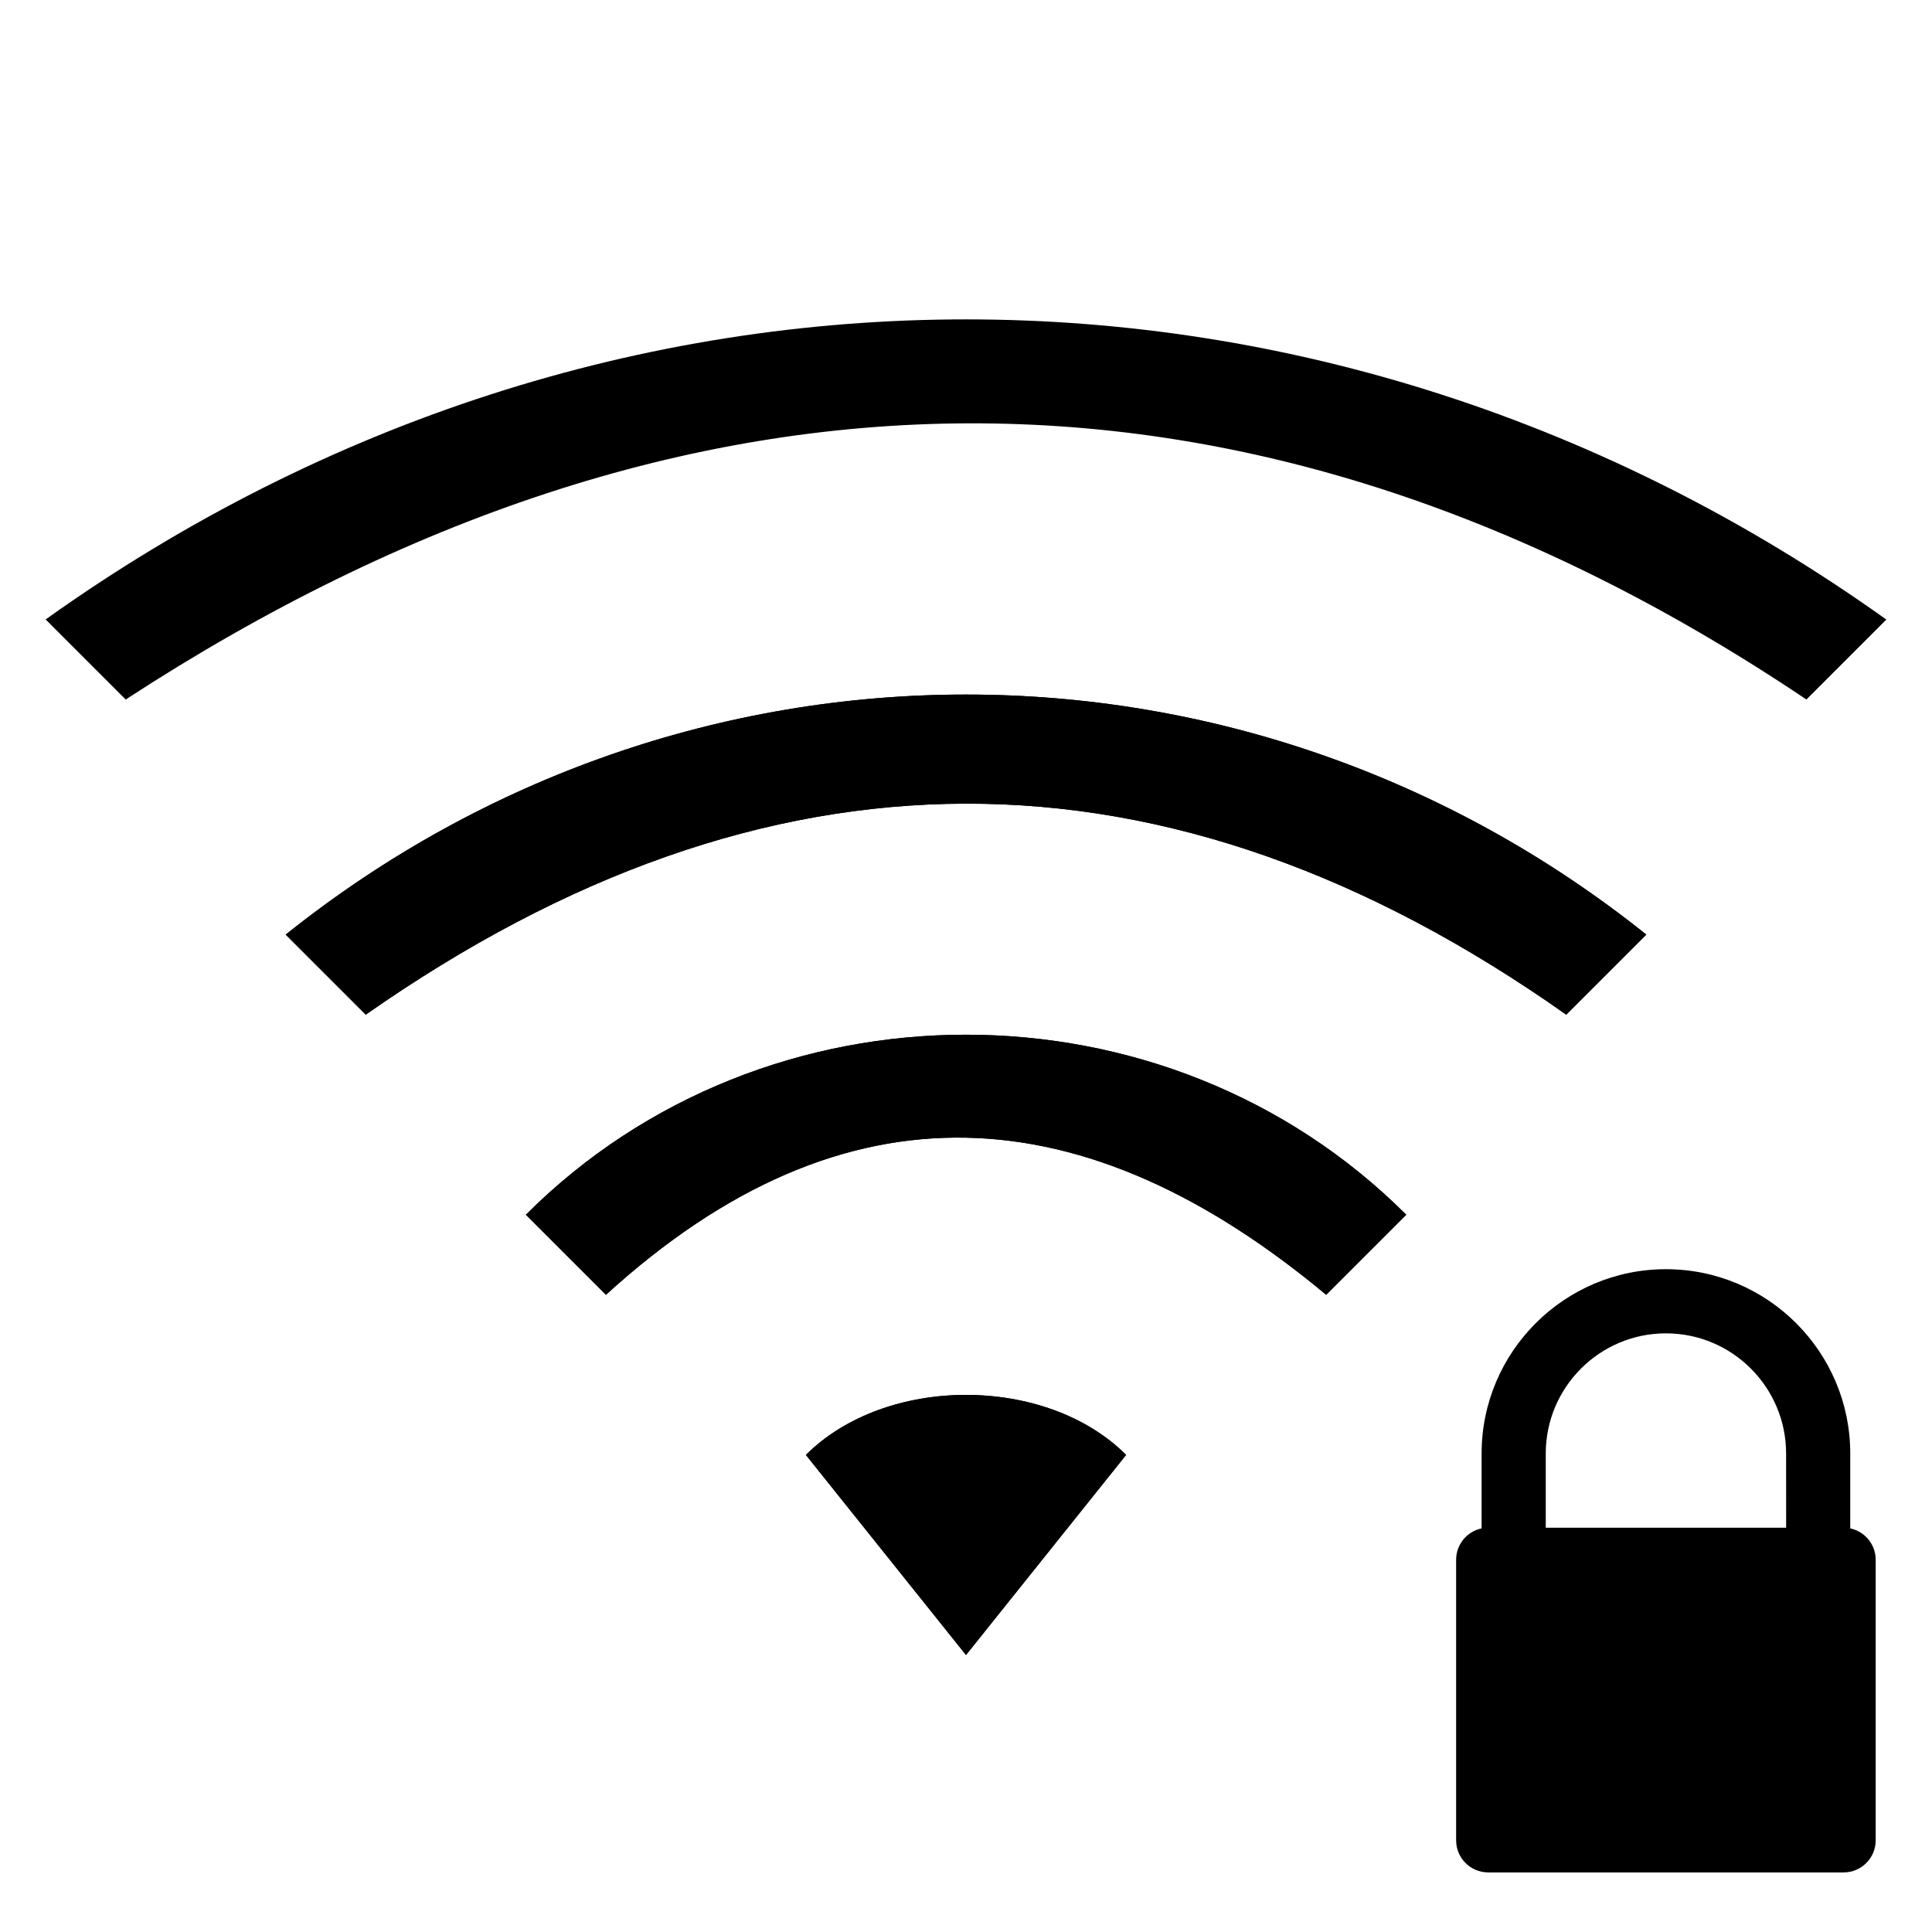
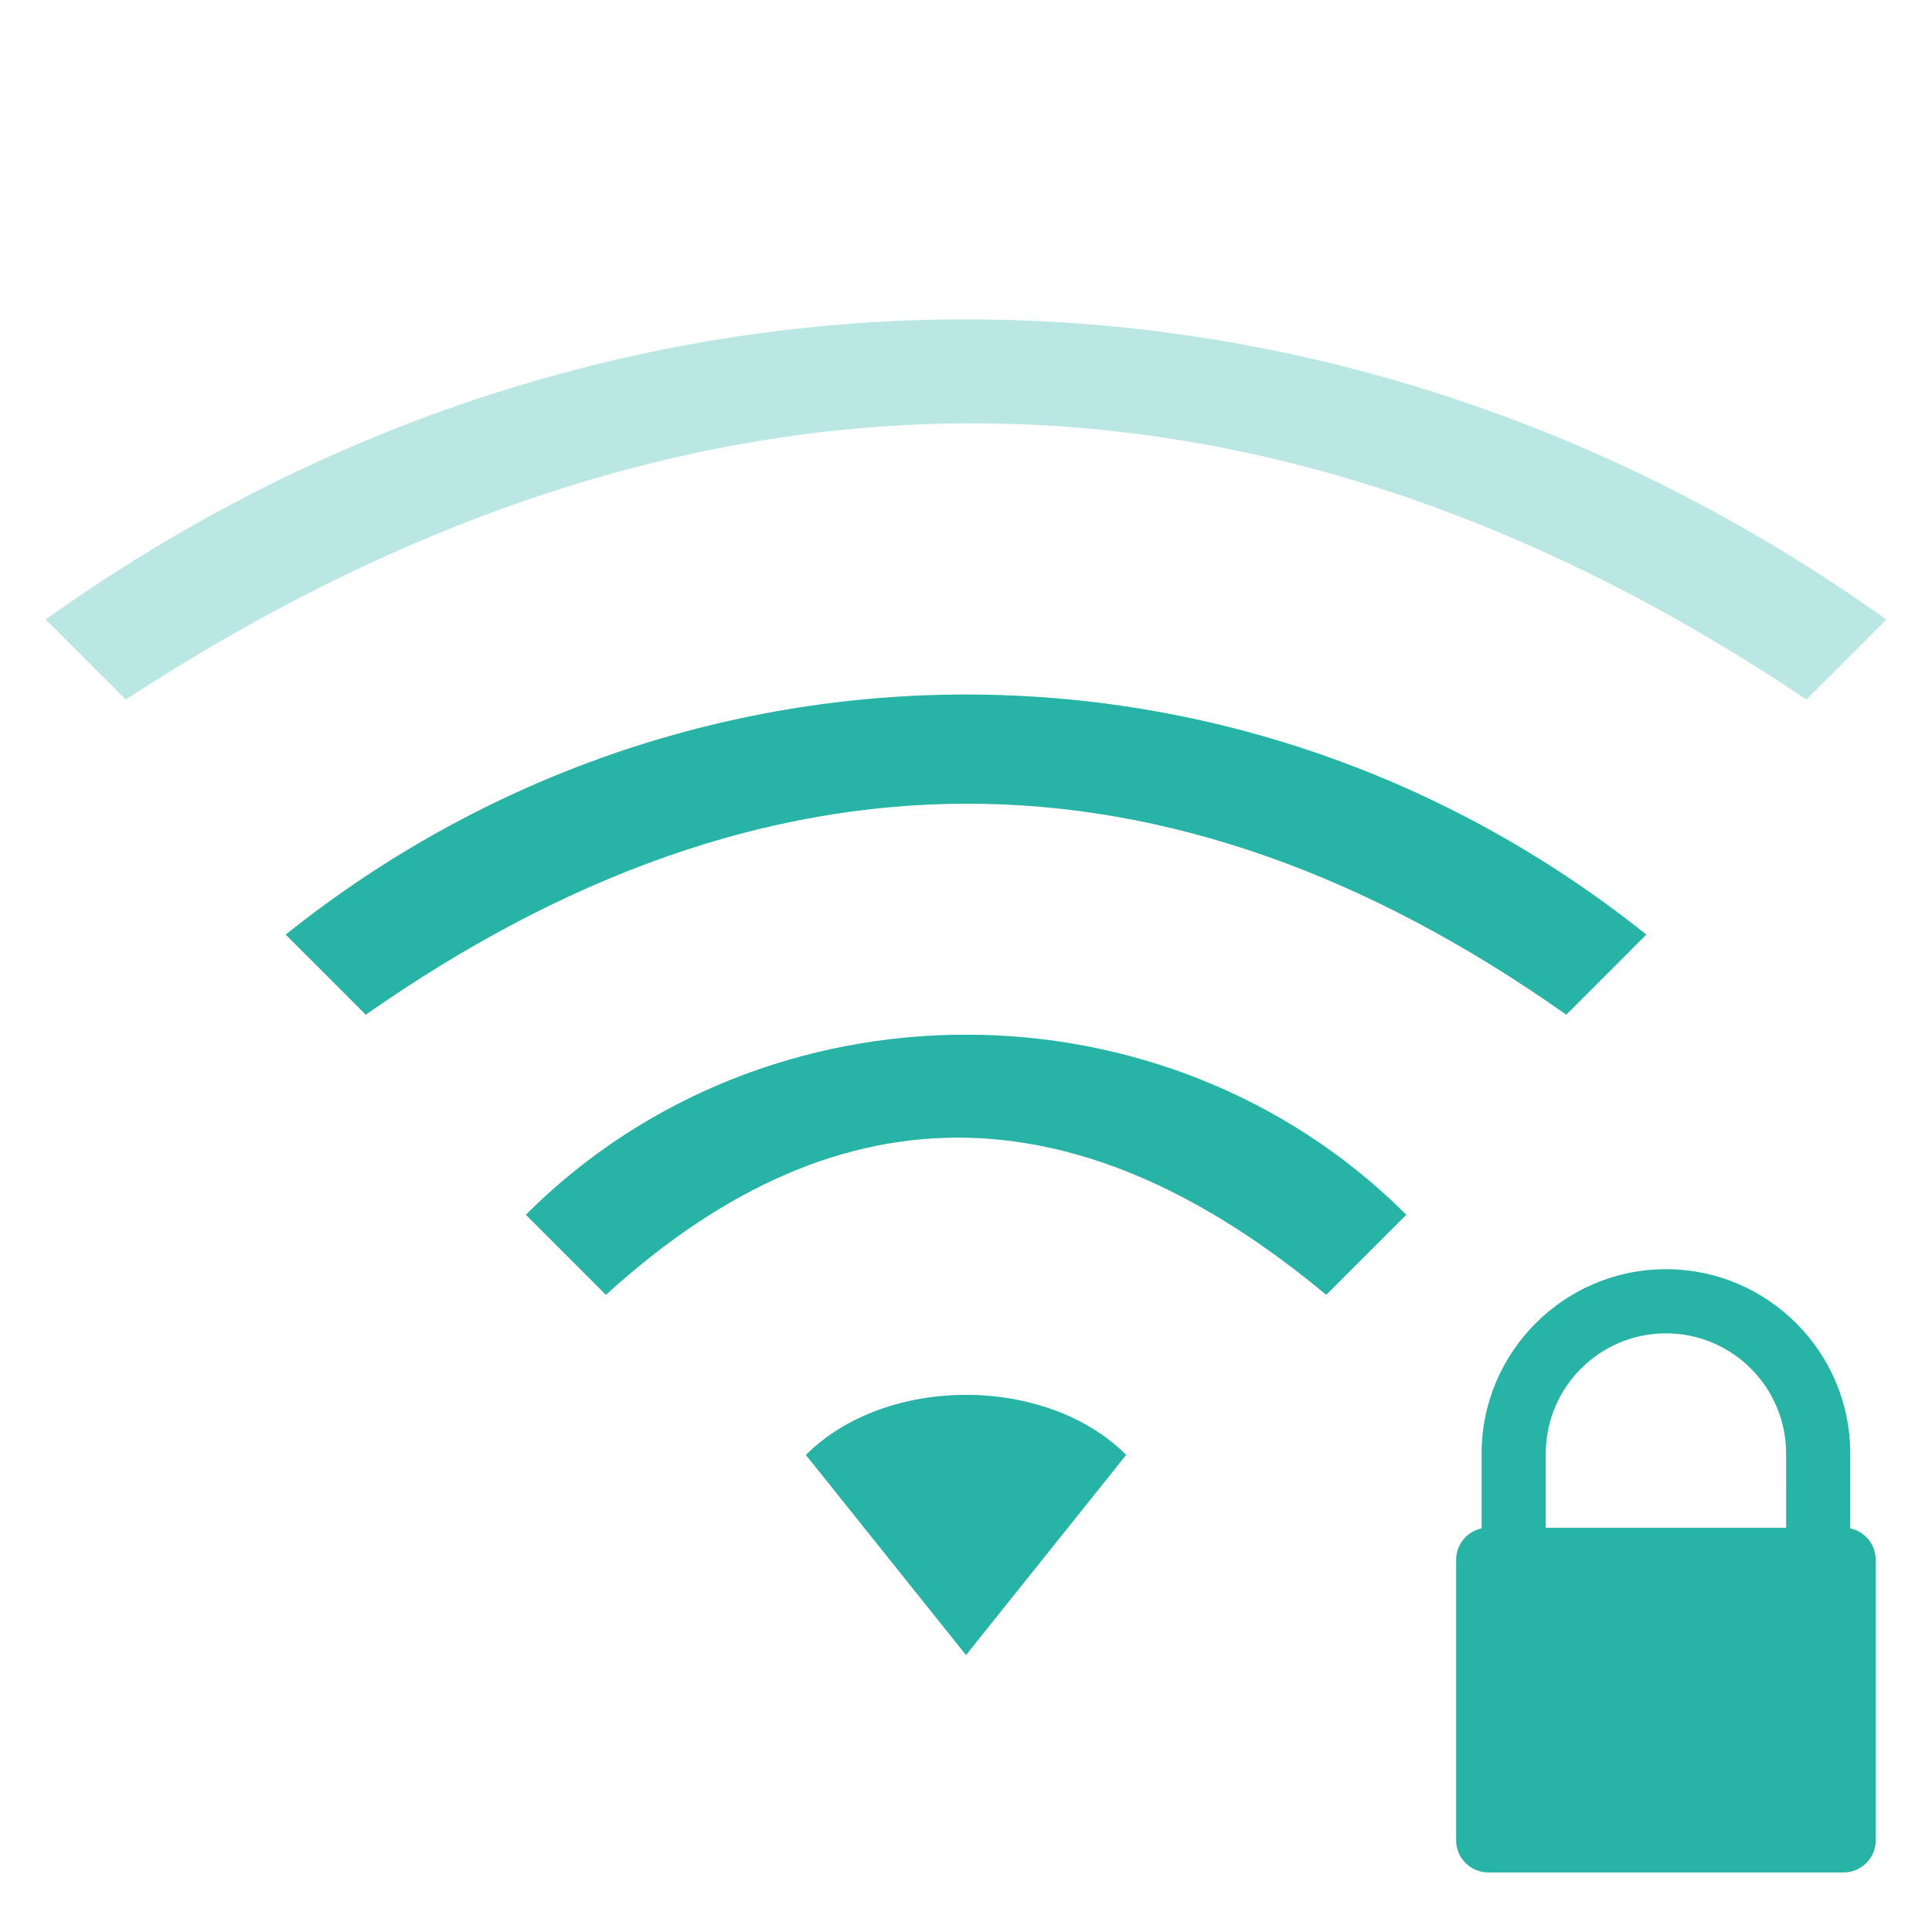
<svg xmlns="http://www.w3.org/2000/svg" version="1.1" width="16" height="16" id="svg3773">
  <defs id="defs3775" />
-   <g style="fill:#0e0e0e:1" transform="matrix(0.3103269,0,0,0.3103269,10.38046,-310.1356)" id="layer1-2-3">
-     <path d="m 15.927,1040.171 0,-1.998 c 0,-2.712 -2.206,-4.919 -4.919,-4.919 -2.712,0 -4.919,2.207 -4.919,4.919 l 0,1.998 c -0.388,0.081 -0.68,0.426 -0.68,0.837 l 0,7.488 c 0,0.472 0.384,0.856 0.856,0.856 l 9.485,0 c 0.472,0 0.856,-0.384 0.856,-0.856 l 0,-7.488 c 0,-0.411 -0.292,-0.756 -0.68,-0.837 z m -1.711,-0.018 -6.415,0 0,-1.98 c 0,-1.769 1.439,-3.207 3.207,-3.207 1.769,0 3.207,1.439 3.207,3.207 z" id="path3" style="fill:#0e0e0e:1" />
+   <g style="fill:#27B4A6" transform="matrix(0.3103269,0,0,0.3103269,10.38046,-310.1356)" id="layer1-2-3">
+     <path d="m 15.927,1040.171 0,-1.998 c 0,-2.712 -2.206,-4.919 -4.919,-4.919 -2.712,0 -4.919,2.207 -4.919,4.919 l 0,1.998 c -0.388,0.081 -0.68,0.426 -0.68,0.837 l 0,7.488 c 0,0.472 0.384,0.856 0.856,0.856 l 9.485,0 c 0.472,0 0.856,-0.384 0.856,-0.856 l 0,-7.488 c 0,-0.411 -0.292,-0.756 -0.68,-0.837 z m -1.711,-0.018 -6.415,0 0,-1.98 c 0,-1.769 1.439,-3.207 3.207,-3.207 1.769,0 3.207,1.439 3.207,3.207 z" id="path3" style="fill:#27B4A6" />
  </g>
-   <path style="opacity:1;fill:#0e0e0e:0.319;stroke-width:0.936;stroke-miterlimit:4;stroke-dasharray:none" d="m 8,2.645 c -2.651,0 -5.302,0.828 -7.622,2.485 L 1.041,5.793 c 4.64,-3.024 9.341,-3.075 13.919,0 L 15.622,5.131 C 13.302,3.474 10.651,2.645 8,2.645 Z m 0,3.107 c -1.988,0 -3.977,0.663 -5.634,1.988 l 0.663,0.663 c 3.314,-2.32 6.628,-2.34 9.942,0 L 13.634,7.74 C 11.977,6.415 9.988,5.752 8,5.752 Z m 0,2.817 c -1.326,0 -2.651,0.497 -3.645,1.491 l 0.663,0.663 c 1.988,-1.813 3.977,-1.657 5.965,4e-6 l 0.663,-0.663 C 10.651,9.066 9.326,8.569 8,8.569 Z m 0,2.983 c -0.497,0 -0.994,0.166 -1.326,0.497 l 1.326,1.657 1.326,-1.657 C 8.994,11.717 8.497,11.552 8,11.552 Z" id="path839" />
-   <path id="path872" d="m 8,5.752 c -1.988,0 -3.977,0.663 -5.634,1.988 l 0.663,0.663 c 3.314,-2.32 6.628,-2.34 9.942,0 L 13.634,7.74 C 11.977,6.415 9.988,5.752 8,5.752 Z m 0,2.817 c -1.326,0 -2.651,0.497 -3.645,1.491 l 0.663,0.663 c 1.988,-1.813 3.977,-1.657 5.965,4e-6 l 0.663,-0.663 C 10.651,9.066 9.326,8.569 8,8.569 Z m 0,2.983 c -0.497,0 -0.994,0.166 -1.326,0.497 l 1.326,1.657 1.326,-1.657 C 8.994,11.717 8.497,11.552 8,11.552 Z" style="opacity:1;fill:#0e0e0e:1;stroke-width:0.936;stroke-miterlimit:4;stroke-dasharray:none" />
+   <path style="opacity:0.319;fill:#27B4A6;stroke-width:0.936;stroke-miterlimit:4;stroke-dasharray:none" d="m 8,2.645 c -2.651,0 -5.302,0.828 -7.622,2.485 L 1.041,5.793 c 4.64,-3.024 9.341,-3.075 13.919,0 L 15.622,5.131 C 13.302,3.474 10.651,2.645 8,2.645 Z m 0,3.107 c -1.988,0 -3.977,0.663 -5.634,1.988 l 0.663,0.663 c 3.314,-2.32 6.628,-2.34 9.942,0 L 13.634,7.74 C 11.977,6.415 9.988,5.752 8,5.752 Z m 0,2.817 c -1.326,0 -2.651,0.497 -3.645,1.491 l 0.663,0.663 c 1.988,-1.813 3.977,-1.657 5.965,4e-6 l 0.663,-0.663 C 10.651,9.066 9.326,8.569 8,8.569 Z m 0,2.983 c -0.497,0 -0.994,0.166 -1.326,0.497 l 1.326,1.657 1.326,-1.657 C 8.994,11.717 8.497,11.552 8,11.552 Z" id="path839" />
+   <path id="path872" d="m 8,5.752 c -1.988,0 -3.977,0.663 -5.634,1.988 l 0.663,0.663 c 3.314,-2.32 6.628,-2.34 9.942,0 L 13.634,7.74 C 11.977,6.415 9.988,5.752 8,5.752 Z m 0,2.817 c -1.326,0 -2.651,0.497 -3.645,1.491 l 0.663,0.663 c 1.988,-1.813 3.977,-1.657 5.965,4e-6 l 0.663,-0.663 C 10.651,9.066 9.326,8.569 8,8.569 Z m 0,2.983 c -0.497,0 -0.994,0.166 -1.326,0.497 l 1.326,1.657 1.326,-1.657 C 8.994,11.717 8.497,11.552 8,11.552 Z" style="opacity:1;fill:#27B4A6;stroke-width:0.936;stroke-miterlimit:4;stroke-dasharray:none" />
</svg>
